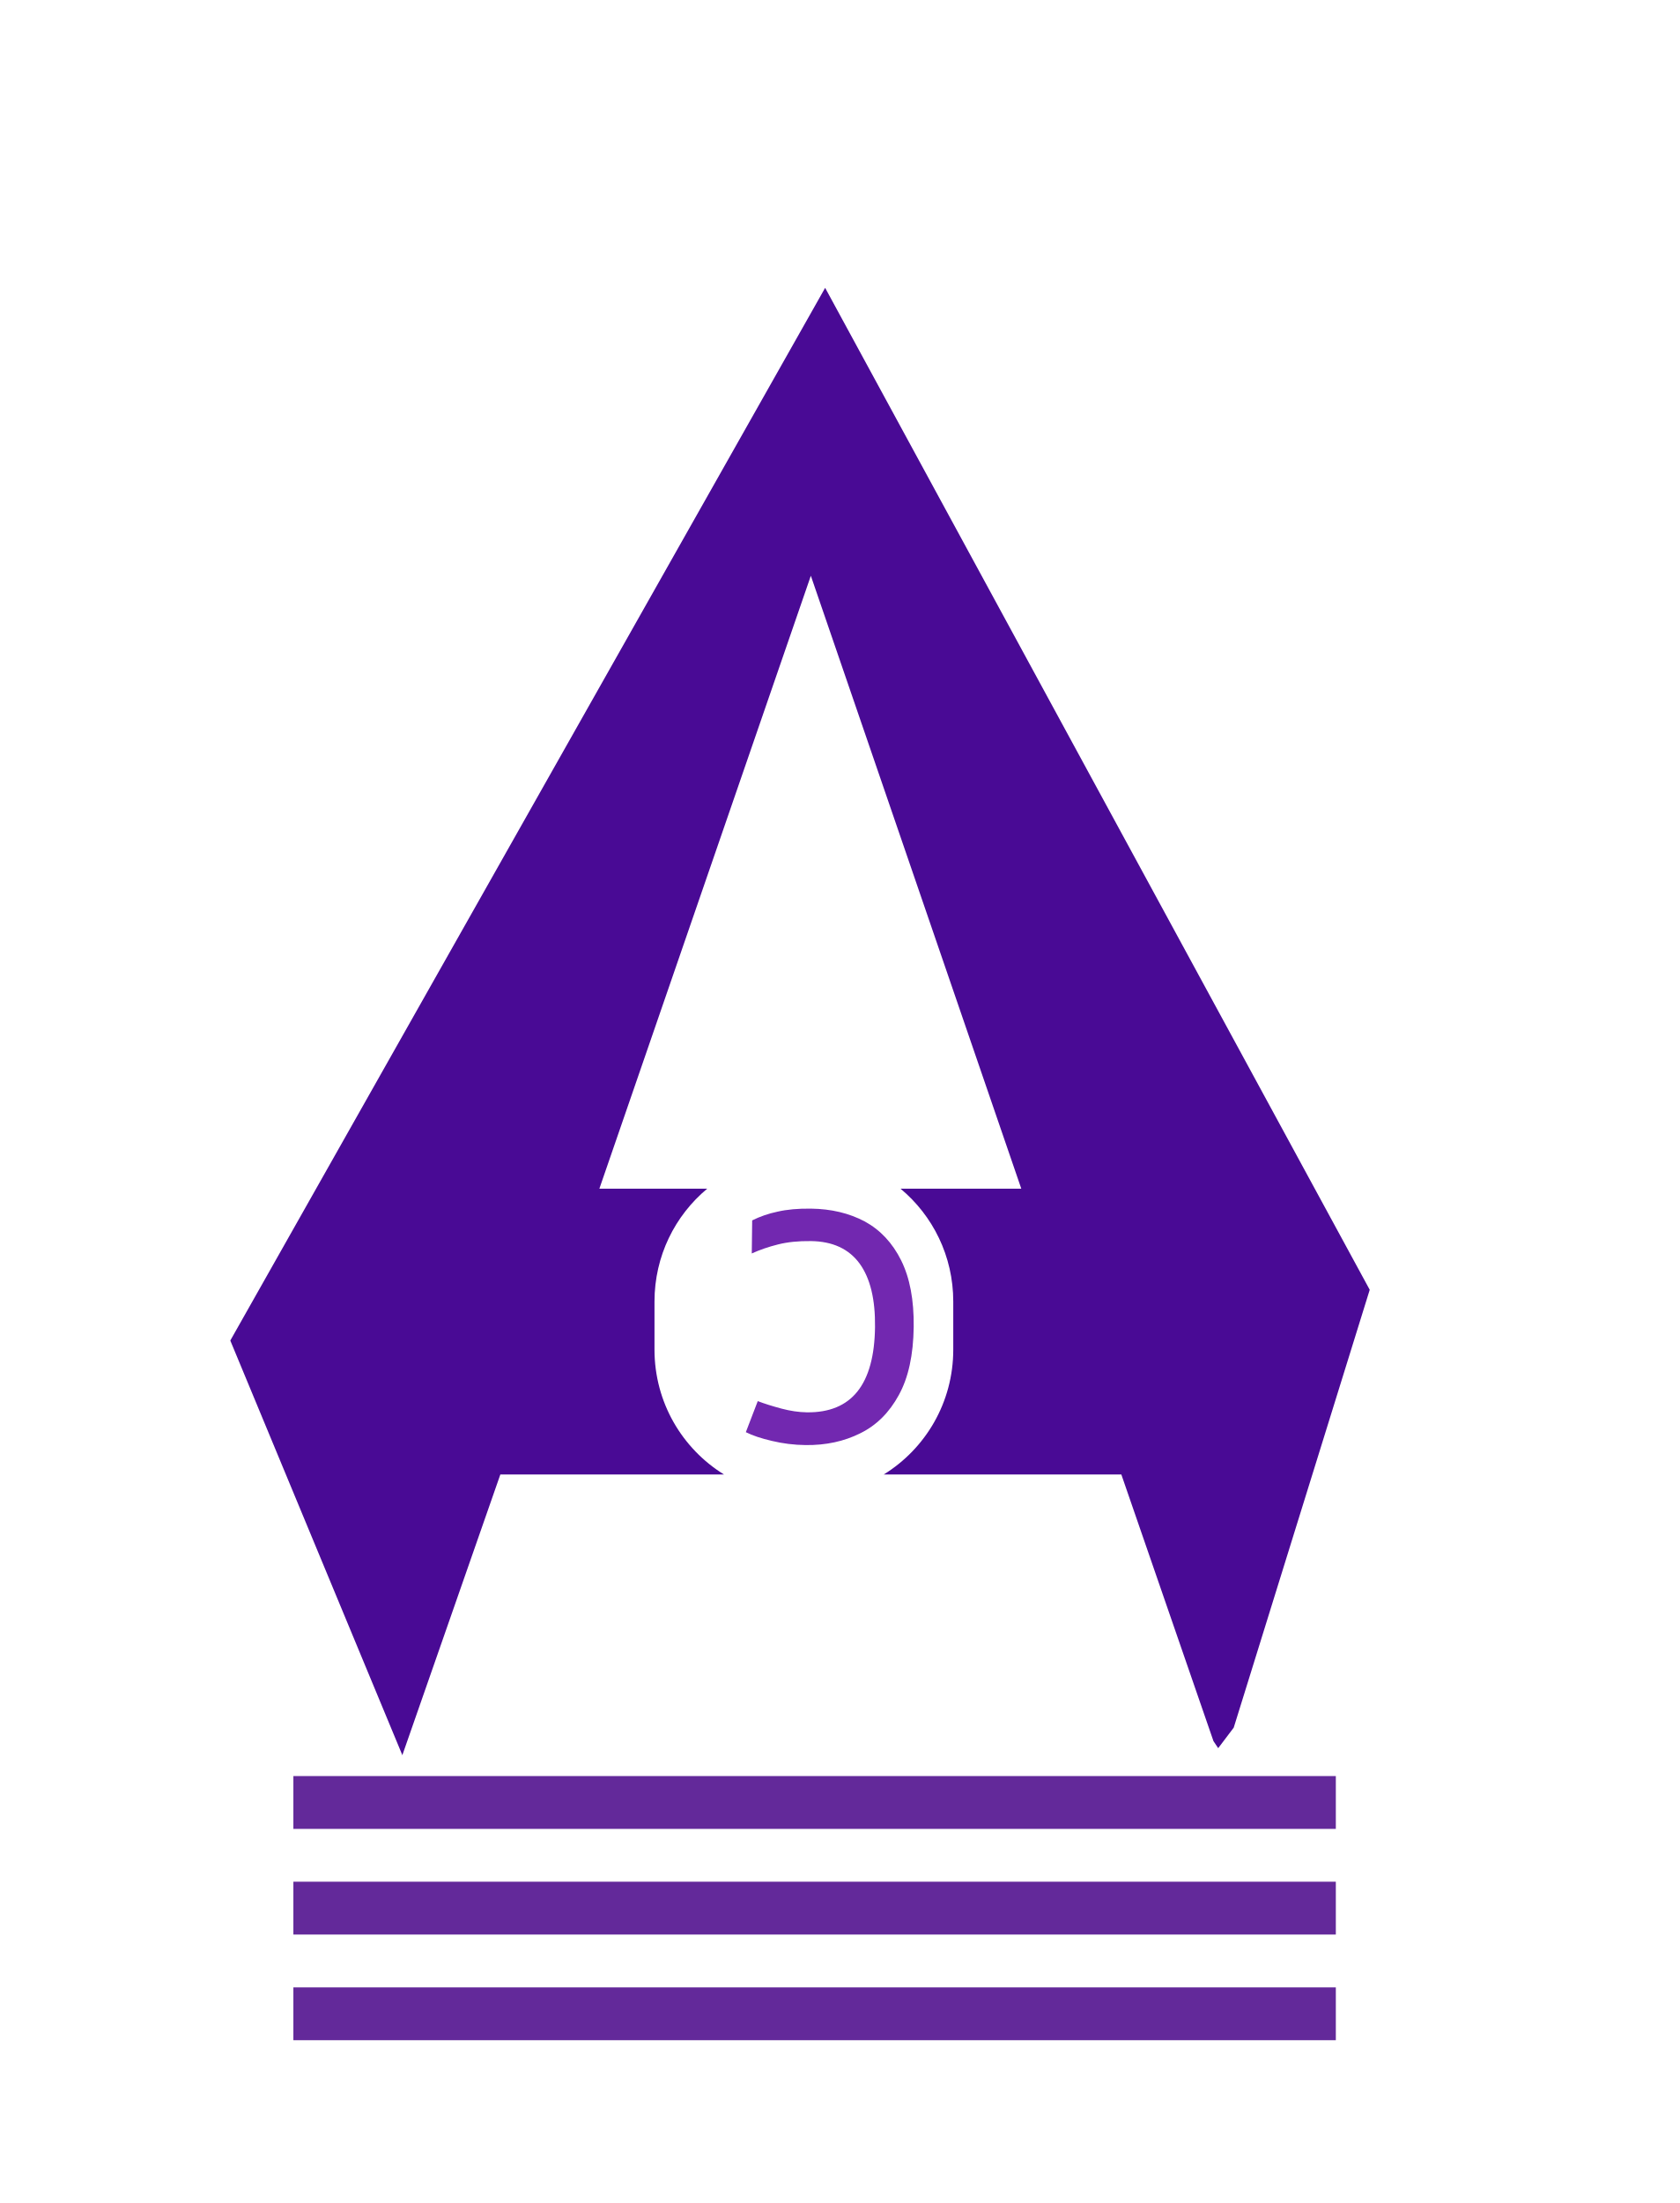
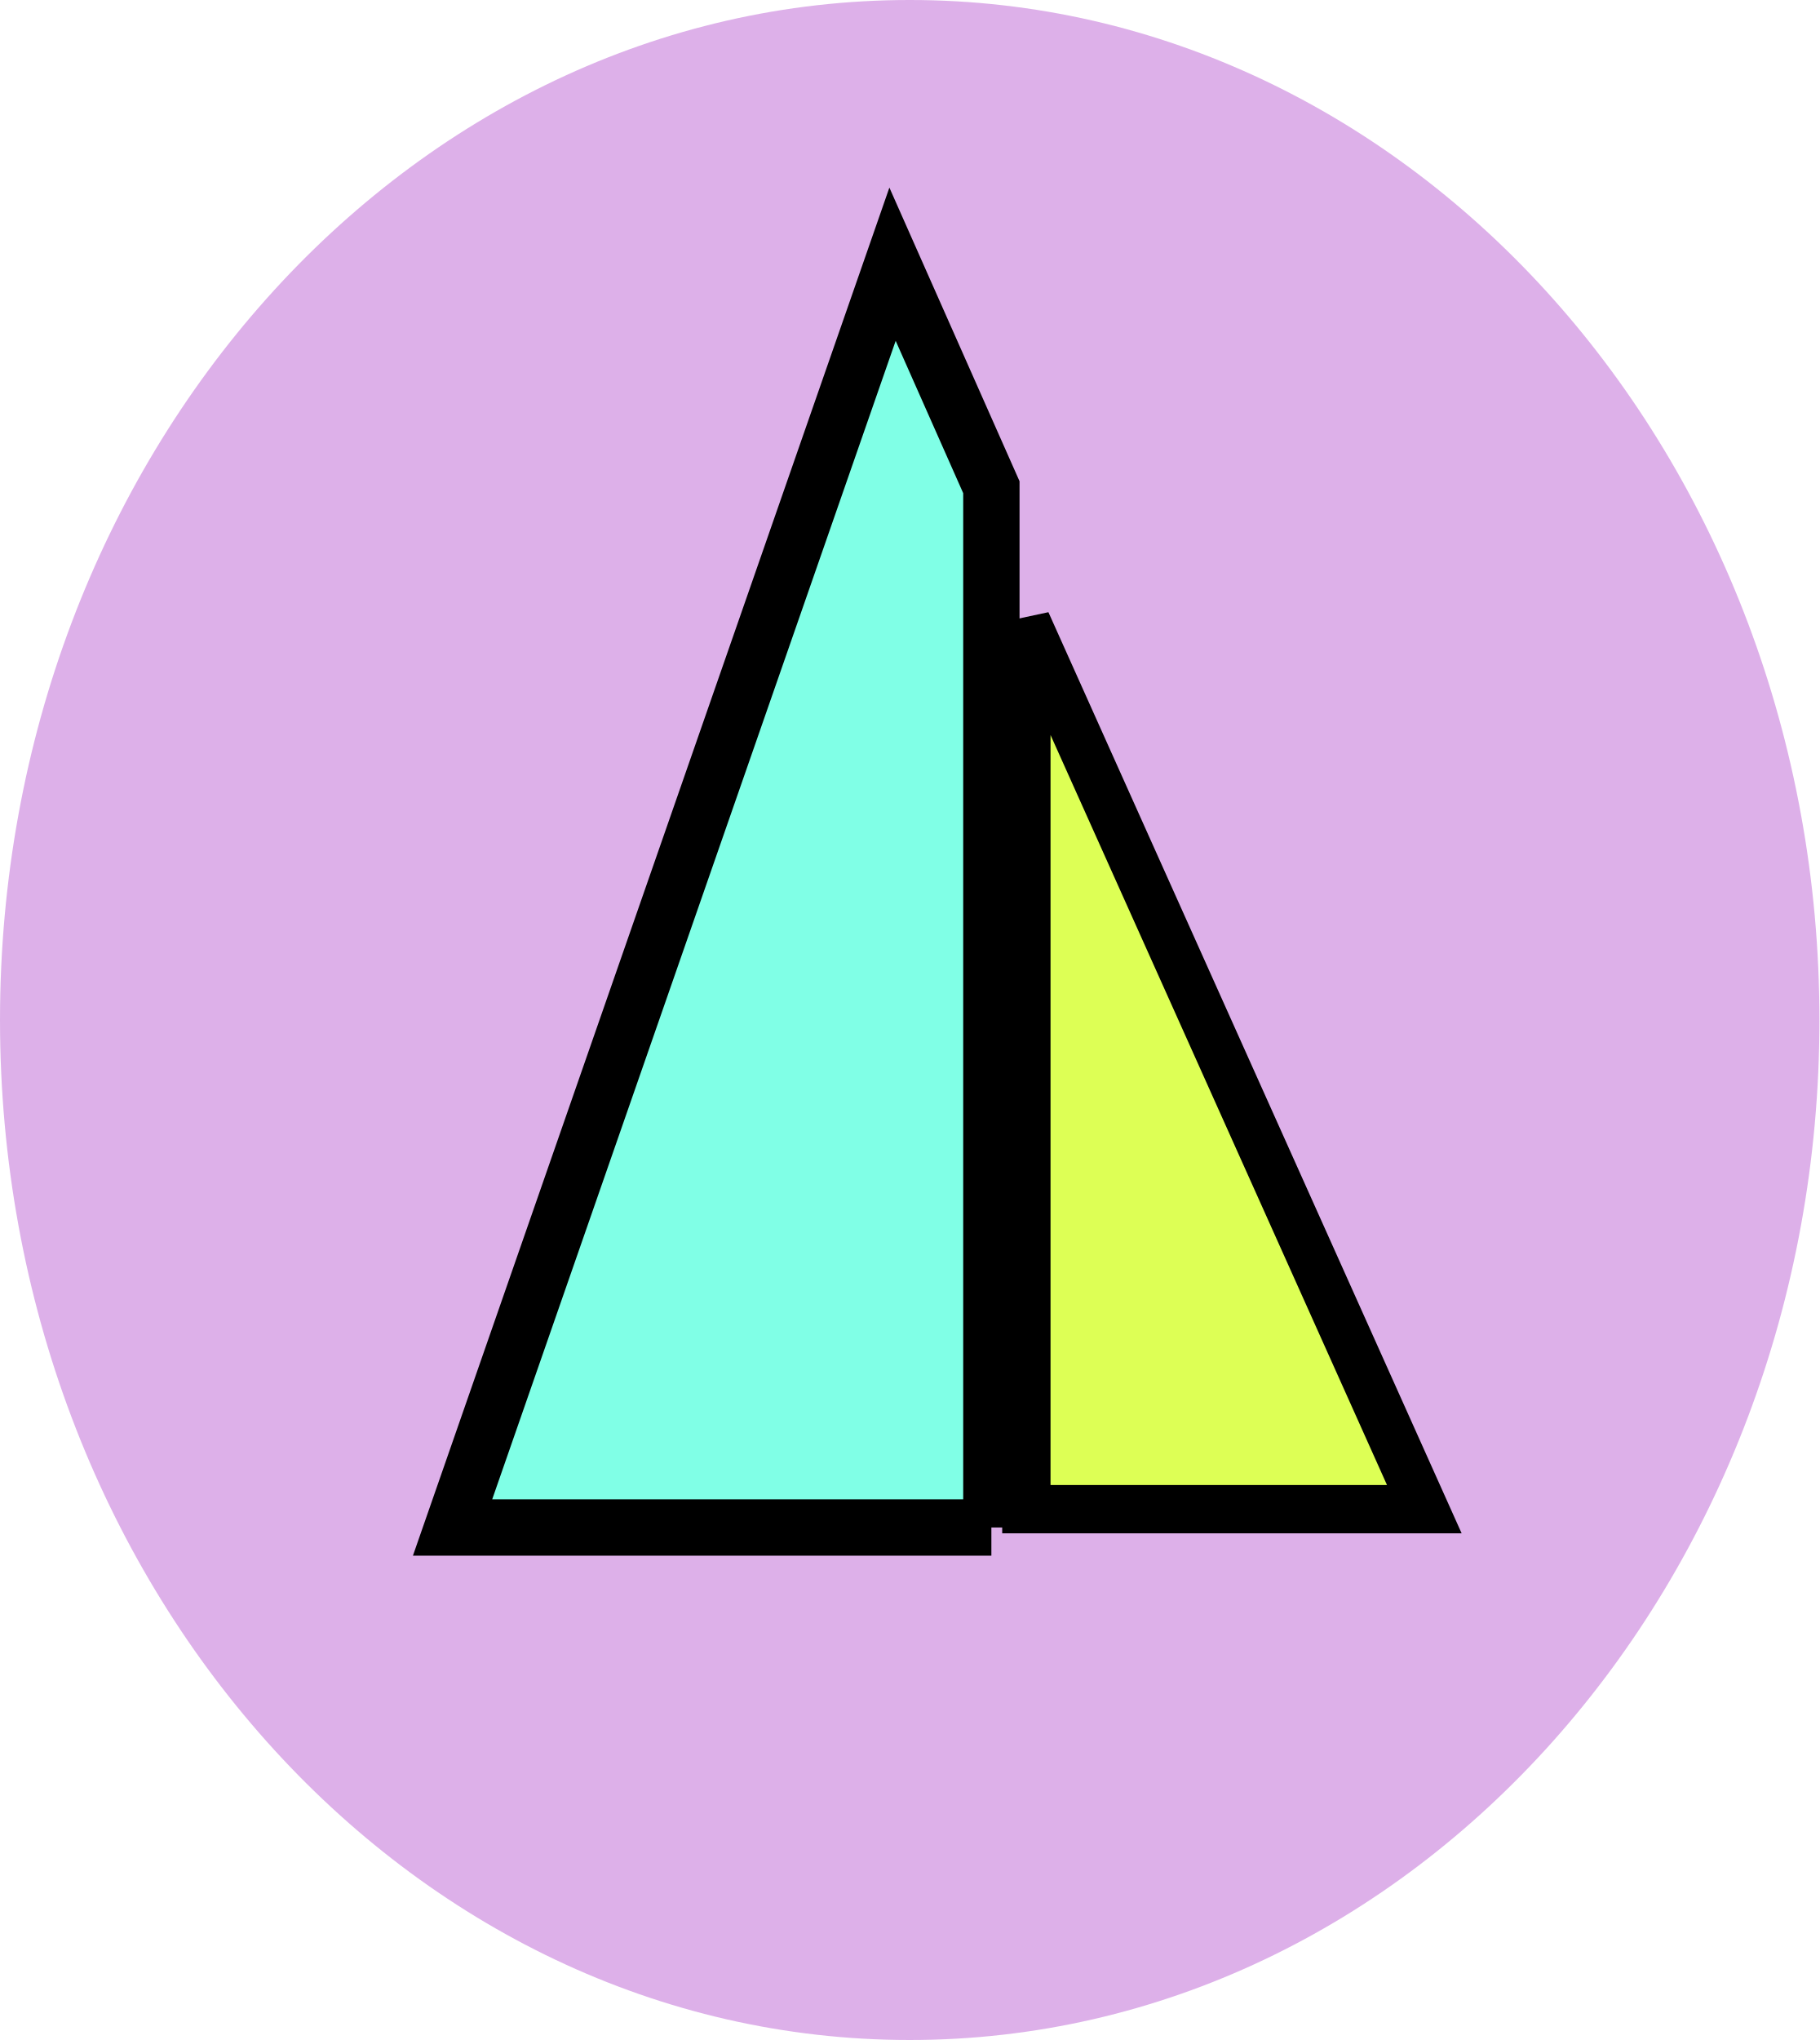
- <svg xmlns="http://www.w3.org/2000/svg" xmlns:xlink="http://www.w3.org/1999/xlink" width="84.137mm" height="110.331mm" viewBox="0 0 84.137 110.331" version="1.1" id="svg932">
-   <defs id="defs926">
-     <linearGradient id="linearGradient7496">
-       <stop style="stop-color:#9717ce;stop-opacity:1" offset="0" id="stop7492" />
-       <stop style="stop-color:#70b8d3;stop-opacity:0.918" offset="1" id="stop7494" />
-     </linearGradient>
-     <filter style="color-interpolation-filters:sRGB" id="filter1327">
-       <feFlood flood-opacity="0.498" flood-color="rgb(0,0,0)" result="flood" id="feFlood1317" />
-       <feComposite in="flood" in2="SourceGraphic" operator="in" result="composite1" id="feComposite1319" />
-       <feGaussianBlur in="composite1" stdDeviation="8.7" result="blur" id="feGaussianBlur1321" />
-       <feOffset dx="0.9" dy="-0.3" result="offset" id="feOffset1323" />
-       <feComposite in="SourceGraphic" in2="offset" operator="over" result="fbSourceGraphic" id="feComposite1325" />
-       <feColorMatrix result="fbSourceGraphicAlpha" in="fbSourceGraphic" values="0 0 0 -1 0 0 0 0 -1 0 0 0 0 -1 0 0 0 0 1 0" id="feColorMatrix1329" />
-       <feFlood id="feFlood1331" flood-opacity="0.498" flood-color="rgb(0,0,0)" result="flood" in="fbSourceGraphic" />
-       <feComposite in2="fbSourceGraphic" id="feComposite1333" in="flood" operator="in" result="composite1" />
-       <feGaussianBlur id="feGaussianBlur1335" in="composite1" stdDeviation="8.7" result="blur" />
-       <feOffset id="feOffset1337" dx="0.9" dy="-0.3" result="offset" />
-       <feComposite in2="offset" id="feComposite1339" in="fbSourceGraphic" operator="over" result="fbSourceGraphic" />
-       <feColorMatrix result="fbSourceGraphicAlpha" in="fbSourceGraphic" values="0 0 0 -1 0 0 0 0 -1 0 0 0 0 -1 0 0 0 0 1 0" id="feColorMatrix1437" />
-       <feFlood id="feFlood1439" flood-opacity="0.498" flood-color="rgb(0,0,0)" result="flood" in="fbSourceGraphic" />
-       <feComposite in2="fbSourceGraphic" id="feComposite1441" in="flood" operator="in" result="composite1" />
-       <feGaussianBlur id="feGaussianBlur1443" in="composite1" stdDeviation="29.412" result="blur" />
-       <feOffset id="feOffset1445" dx="0.9" dy="0.9" result="offset" />
-       <feComposite in2="offset" id="feComposite1447" in="fbSourceGraphic" operator="over" result="fbSourceGraphic" />
-       <feColorMatrix result="fbSourceGraphicAlpha" in="fbSourceGraphic" values="0 0 0 -1 0 0 0 0 -1 0 0 0 0 -1 0 0 0 0 1 0" id="feColorMatrix1509" />
-       <feFlood id="feFlood1511" flood-opacity="0.498" flood-color="rgb(0,0,0)" result="flood" in="fbSourceGraphic" />
-       <feComposite in2="fbSourceGraphic" id="feComposite1513" in="flood" operator="in" result="composite1" />
-       <feGaussianBlur id="feGaussianBlur1515" in="composite1" stdDeviation="6.417" result="blur" />
-       <feOffset id="feOffset1517" dx="0.9" dy="0.9" result="offset" />
-       <feComposite in2="offset" id="feComposite1519" in="fbSourceGraphic" operator="over" result="fbSourceGraphic" />
-       <feColorMatrix result="fbSourceGraphicAlpha" in="fbSourceGraphic" values="0 0 0 -1 0 0 0 0 -1 0 0 0 0 -1 0 0 0 0 1 0" id="feColorMatrix1641" />
-       <feFlood id="feFlood1643" flood-opacity="0.498" flood-color="rgb(0,0,0)" result="flood" in="fbSourceGraphic" />
-       <feComposite in2="fbSourceGraphic" id="feComposite1645" in="flood" operator="in" result="composite1" />
-       <feGaussianBlur id="feGaussianBlur1647" in="composite1" stdDeviation="53.5" result="blur" />
-       <feOffset id="feOffset1649" dx="0.9" dy="0.9" result="offset" />
-       <feComposite in2="offset" id="feComposite1651" in="fbSourceGraphic" operator="over" result="fbSourceGraphic" />
-       <feColorMatrix result="fbSourceGraphicAlpha" in="fbSourceGraphic" values="0 0 0 -1 0 0 0 0 -1 0 0 0 0 -1 0 0 0 0 1 0" id="feColorMatrix1653" />
-       <feFlood id="feFlood1655" flood-opacity="0.498" flood-color="rgb(0,0,0)" result="flood" in="fbSourceGraphic" />
-       <feComposite in2="fbSourceGraphic" id="feComposite1657" in="flood" operator="in" result="composite1" />
-       <feGaussianBlur id="feGaussianBlur1659" in="composite1" stdDeviation="53.5" result="blur" />
-       <feOffset id="feOffset1661" dx="0.9" dy="0.9" result="offset" />
-       <feComposite in2="offset" id="feComposite1663" in="fbSourceGraphic" operator="over" result="composite2" />
-     </filter>
-     <linearGradient xlink:href="#linearGradient7496" id="linearGradient7498" x1="-95.329" y1="-145.625" x2="-90.726" y2="-169.496" gradientUnits="userSpaceOnUse" />
-   </defs>
-   <g id="layer11" transform="translate(-0.1074845,9.954953)" />
-   <g id="layer1" transform="translate(-48.42722,-87.25007)">
-     <flowRoot transform="translate(-122.0863,-2.645838)" xml:space="preserve" id="flowRoot1341" style="font-style:normal;font-weight:normal;font-size:40px;line-height:1.25;font-family:sans-serif;letter-spacing:0px;word-spacing:0px;fill:#000000;fill-opacity:1;stroke:none">
-       <flowRegion id="flowRegion1343">
-         <rect id="rect1345" width="5.714" height="65.714" x="471.429" y="198.655" />
-       </flowRegion>
-       <flowPara id="flowPara1347" />
-     </flowRoot>
-     <flowRoot transform="translate(-122.0863,-2.645838)" xml:space="preserve" id="flowRoot1365" style="font-style:normal;font-weight:normal;font-size:40px;line-height:1.25;font-family:sans-serif;letter-spacing:0px;word-spacing:0px;fill:#000000;fill-opacity:1;stroke:none">
-       <flowRegion id="flowRegion1367">
-         <rect id="rect1369" width="33.416" height="54.102" x="538.443" y="382.857" />
-       </flowRegion>
-       <flowPara id="flowPara1371" />
-     </flowRoot>
-     <path style="font-style:normal;font-variant:normal;font-weight:bold;font-stretch:normal;font-size:105.833px;line-height:1.25;font-family:sans-serif;-inkscape-font-specification:'sans-serif, Bold';font-variant-ligatures:normal;font-variant-caps:normal;font-variant-numeric:normal;font-feature-settings:normal;text-align:start;letter-spacing:0px;word-spacing:0px;writing-mode:lr-tb;text-anchor:start;fill:#490a95;fill-opacity:1;stroke:none;stroke-width:1" d="M 156.23 54.486 L 43.604 253.748 L 76.18 332.227 L 94.734 279.102 L 137.084 279.102 C 129.173 274.216 123.92 265.472 123.92 255.453 L 123.92 246.363 C 123.92 237.755 127.799 230.088 133.908 225 L 113.484 225 L 153.523 108.984 L 193.367 225 L 170.5 225 C 176.609 230.088 180.488 237.755 180.488 246.363 L 180.488 255.453 C 180.488 265.472 175.235 274.216 167.324 279.102 L 212.312 279.102 L 229.752 329.564 L 230.65 330.906 L 233.592 327.016 L 259.34 244.139 L 156.23 54.486 z M 76.18 332.227 L 75.918 332.219 C 75.919 332.221 75.919 332.224 75.92 332.227 L 76.18 332.227 z " transform="matrix(0.2645833,0,0,0.2645833,48.42722,87.25007)" id="text1351" />
-     <text xml:space="preserve" style="font-style:normal;font-weight:normal;font-size:21.289px;line-height:1.25;font-family:sans-serif;letter-spacing:0px;word-spacing:0px;opacity:0.908;fill:#6413a8;fill-opacity:1;stroke:none;stroke-width:0.532;" x="-97.248" y="-146.899" id="text1375" transform="rotate(-179.2985)">
-       <tspan id="tspan1373" x="-97.248" y="-146.899" style="fill:#6413a8;fill-opacity:1;stroke-width:0.532;">c</tspan>
-     </text>
-     <rect style="opacity:0.918;fill:#561791;fill-opacity:1;fill-rule:nonzero;stroke:none;stroke-width:0.348;stroke-miterlimit:4;stroke-dasharray:none;stroke-dashoffset:0;stroke-opacity:1;paint-order:markers stroke fill" id="rect7510" width="52.222" height="2.646" x="63.124" y="176.199" rx="0" ry="0.794" />
-     <rect ry="0" rx="0" y="181.49" x="63.124" height="2.646" width="52.222" id="rect7528" style="opacity:0.918;fill:#561791;fill-opacity:1;fill-rule:nonzero;stroke:none;stroke-width:0.348;stroke-miterlimit:4;stroke-dasharray:none;stroke-dashoffset:0;stroke-opacity:1;paint-order:markers stroke fill" />
-     <rect style="opacity:0.918;fill:#561791;fill-opacity:1;fill-rule:nonzero;stroke:none;stroke-width:0.348;stroke-miterlimit:4;stroke-dasharray:none;stroke-dashoffset:0;stroke-opacity:1;paint-order:markers stroke fill" id="rect7530" width="52.222" height="2.646" x="63.124" y="186.782" rx="0" ry="0" />
+ <svg xmlns="http://www.w3.org/2000/svg" width="94.417mm" height="105.834mm" viewBox="0 0 334.547 375.003" id="svg2" version="1.1">
+   <defs id="defs4">
+     </defs>
+   <g id="layer2" transform="translate(-210.4783,-327.4799)" />
+   <g id="layer1" transform="translate(-210.4783,-327.4799)">
+     <ellipse style="opacity:1;fill:#ddafe9;fill-opacity:0.977;stroke:none;stroke-width:7.974;stroke-miterlimit:4;stroke-dasharray:none;stroke-dashoffset:0;stroke-opacity:1" id="path4818" cx="377.752" cy="514.981" rx="167.274" ry="187.502" />
+     <path id="path4829" d="m 399.201,604.902 73.172,0 -73.172,-163.067 0,163.067 z" style="fill:#ddff55;fill-rule:evenodd;stroke:#000000;stroke-width:8.886;stroke-linecap:butt;stroke-linejoin:miter;stroke-miterlimit:4;stroke-dasharray:none;stroke-opacity:1" />
+     <path id="path4831" d="m 392.766,608.272 0,-191.23 -18.175,-40.994 -80.898,232.224 99.074,0 z" style="fill:#80ffe6;fill-rule:evenodd;stroke:#000000;stroke-width:10.358;stroke-linecap:butt;stroke-linejoin:miter;stroke-miterlimit:4;stroke-dasharray:none;stroke-opacity:1" />
  </g>
</svg>
